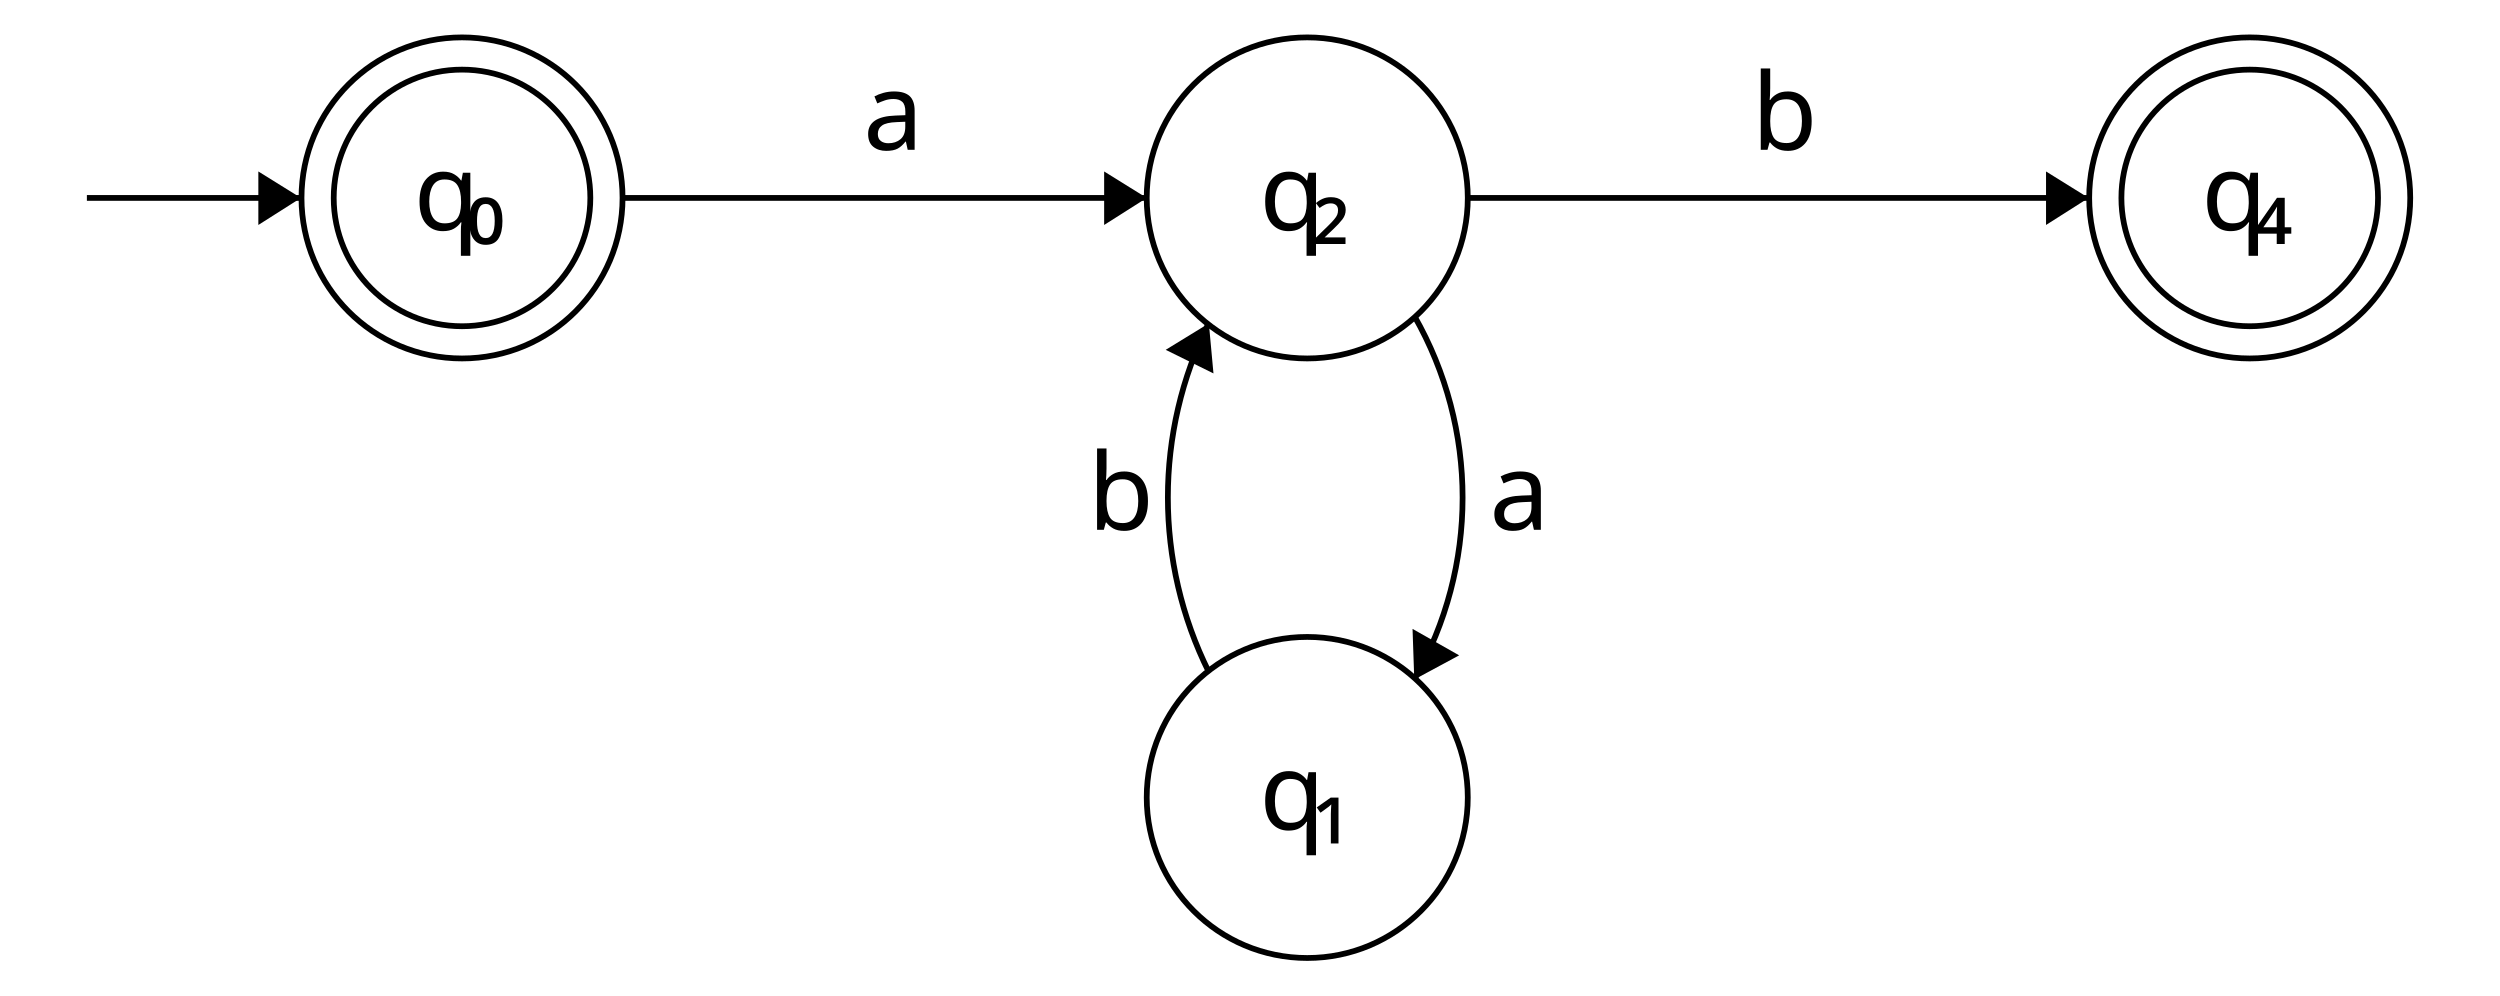
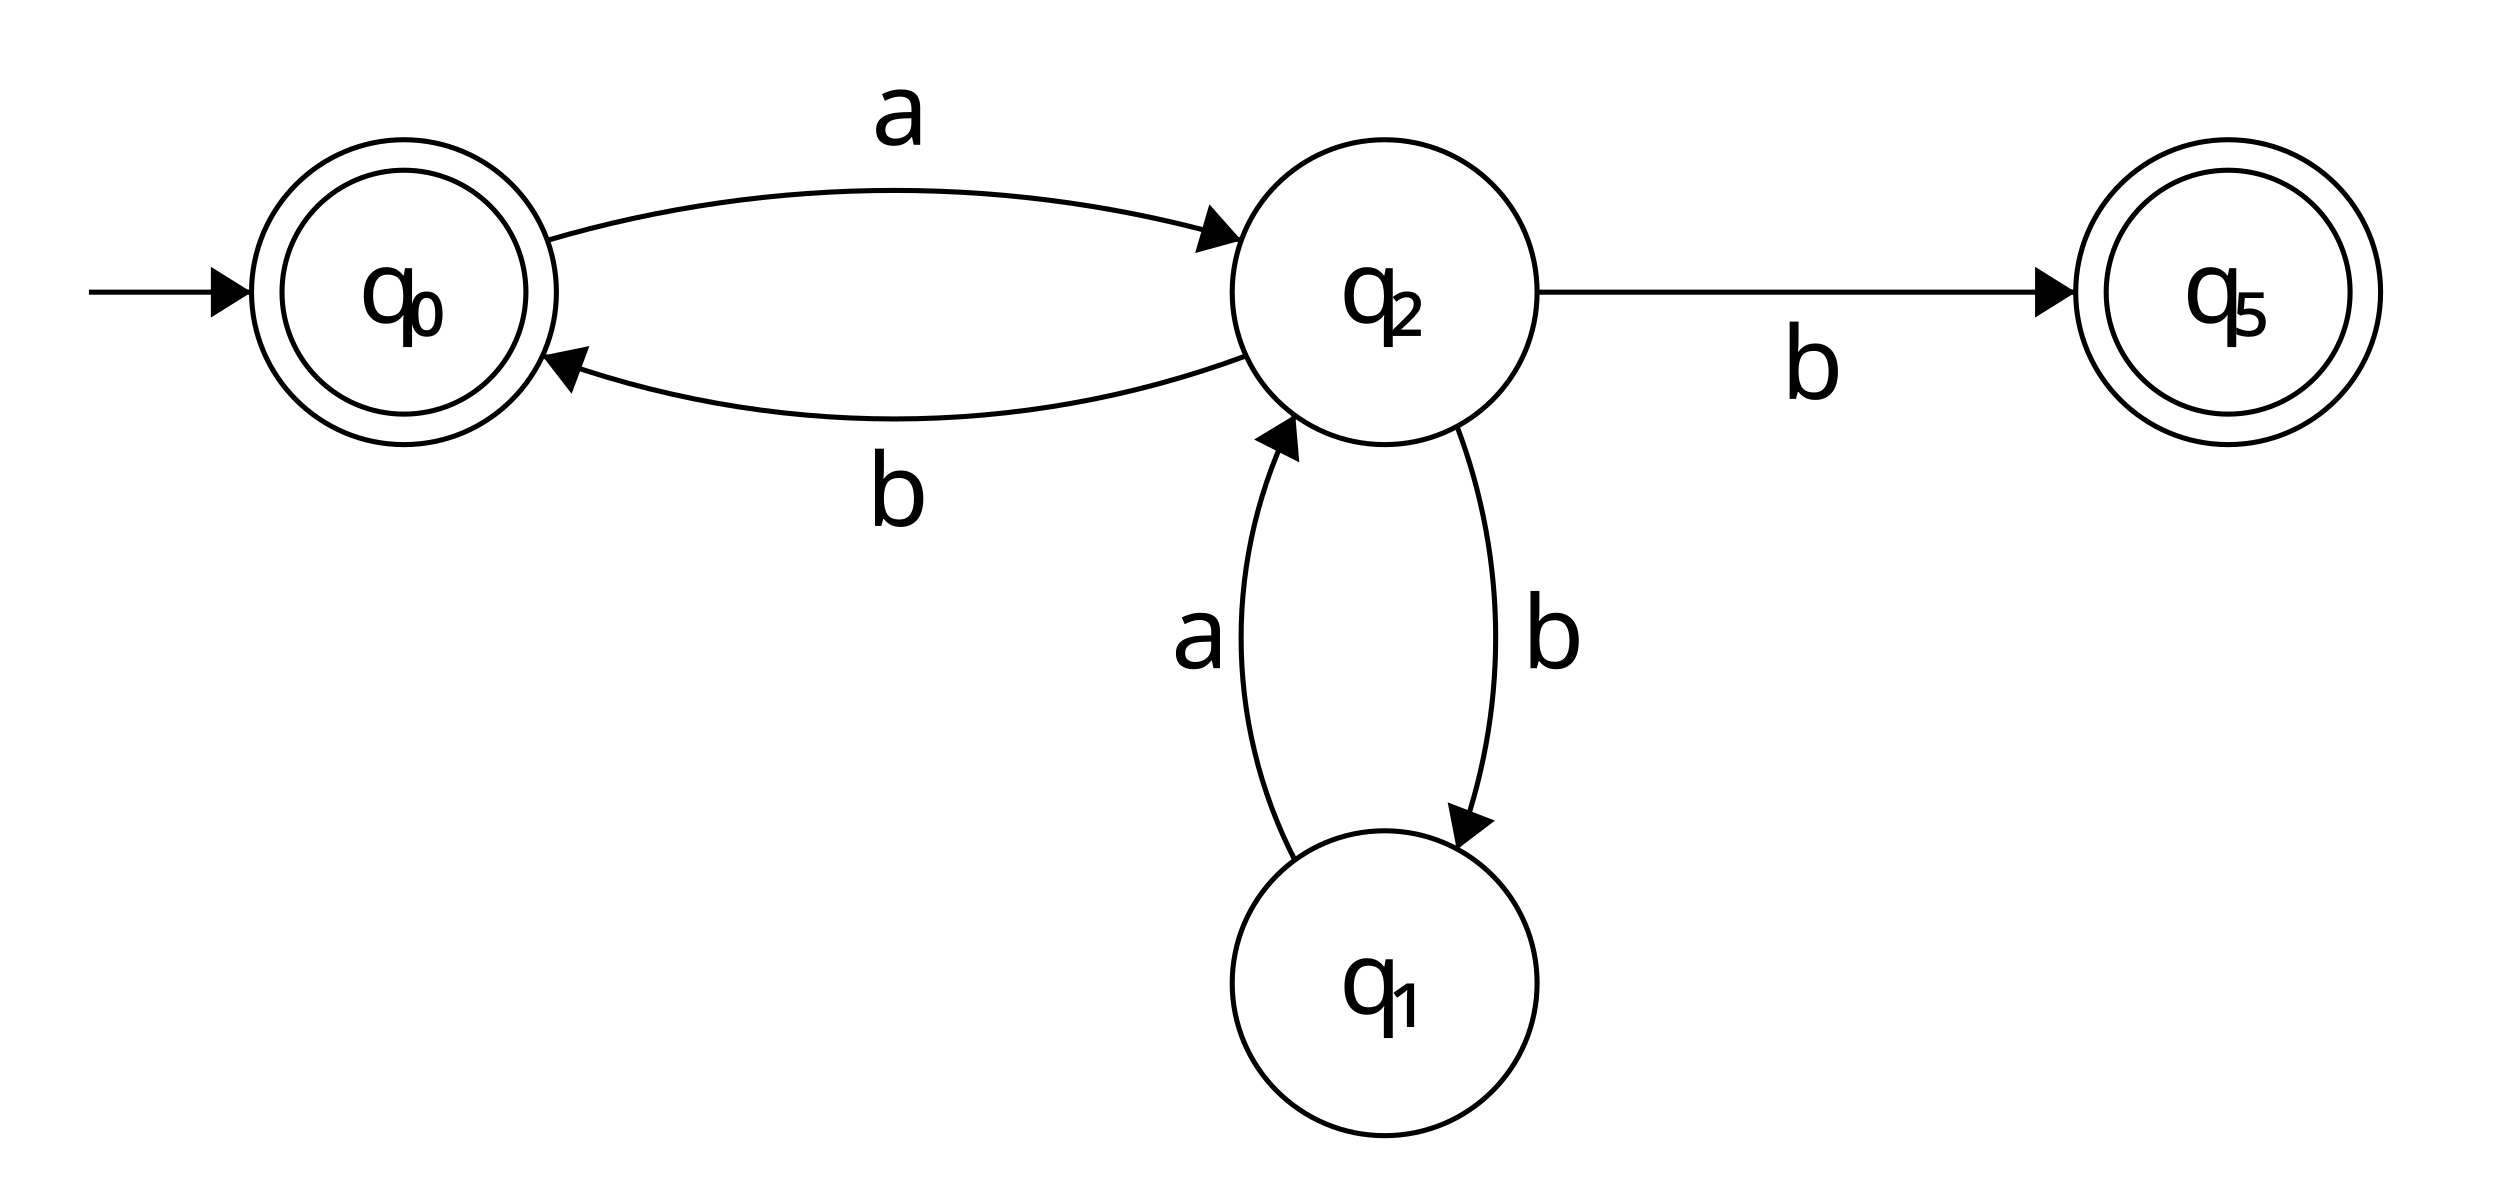
- <svg xmlns="http://www.w3.org/2000/svg" version="1.1" id="Layer_1" x="0px" y="0px" viewBox="0 0 434.5 173" style="enable-background:new 0 0 434.5 173;" xml:space="preserve">
+ <svg xmlns="http://www.w3.org/2000/svg" version="1.1" id="Layer_1" x="0px" y="0px" viewBox="0 0 492 235" style="enable-background:new 0 0 492 235;" xml:space="preserve">
  <style type="text/css">
	.st0{fill:none;stroke:#000000;}
	.st1{enable-background:new    ;}
	.st2{font-family:'TimesNewRomanPSMT';}
- 	.st3{font-size:18.605px;}
+ 	.st3{font-size:20px;}
	.st4{font-family:'MyriadPro-Regular';}
	.st5{stroke:#000000;}
</style>
-   <ellipse class="st0" cx="80.3" cy="34.4" rx="27.9" ry="27.9" />
-   <text transform="matrix(1 0 0 1 71.8838 39.9888)" class="st1">
+   <ellipse class="st0" cx="79.5" cy="57.5" rx="30" ry="30" />
+   <text transform="matrix(1 0 0 1 70.5 63.5)" class="st1">
    <tspan x="0" y="0" class="st2 st3">q</tspan>
-     <tspan x="9.3" y="0" class="st4 st3">₀</tspan>
+     <tspan x="10" y="0" class="st4 st3">₀</tspan>
  </text>
-   <ellipse class="st0" cx="80.3" cy="34.4" rx="22.3" ry="22.3" />
-   <ellipse class="st0" cx="227.2" cy="138.6" rx="27.9" ry="27.9" />
-   <text transform="matrix(1 0 0 1 218.8608 144.1748)" class="st1">
+   <ellipse class="st0" cx="79.5" cy="57.5" rx="24" ry="24" />
+   <ellipse class="st0" cx="272.5" cy="193.5" rx="30" ry="30" />
+   <text transform="matrix(1 0 0 1 263.5 199.5)" class="st1">
    <tspan x="0" y="0" class="st2 st3">q</tspan>
-     <tspan x="9.3" y="0" class="st4 st3">₁</tspan>
+     <tspan x="10" y="0" class="st4 st3">₁</tspan>
  </text>
-   <ellipse class="st0" cx="227.2" cy="34.4" rx="27.9" ry="27.9" />
-   <text transform="matrix(1 0 0 1 218.8608 39.9888)" class="st1">
+   <ellipse class="st0" cx="272.5" cy="57.5" rx="30" ry="30" />
+   <text transform="matrix(1 0 0 1 263.5 63.5)" class="st1">
    <tspan x="0" y="0" class="st2 st3">q</tspan>
-     <tspan x="9.3" y="0" class="st4 st3">₂</tspan>
+     <tspan x="10" y="0" class="st4 st3">₂</tspan>
  </text>
-   <ellipse class="st0" cx="391" cy="34.4" rx="27.9" ry="27.9" />
-   <text transform="matrix(1 0 0 1 382.582 39.9888)" class="st1">
+   <ellipse class="st0" cx="438.5" cy="57.5" rx="30" ry="30" />
+   <text transform="matrix(1 0 0 1 429.5 63.5)" class="st1">
    <tspan x="0" y="0" class="st2 st3">q</tspan>
-     <tspan x="9.3" y="0" class="st4 st3">₄</tspan>
+     <tspan x="10" y="0" class="st4 st3">₅</tspan>
  </text>
-   <ellipse class="st0" cx="391" cy="34.4" rx="22.3" ry="22.3" />
-   <path class="st5" d="M15.1,34.4h37.2H15.1z" />
-   <polygon points="52.3,34.4 44.9,29.8 44.9,39.1 " />
-   <path class="st5" d="M108.2,34.4h91.2H108.2z" />
-   <polygon points="199.3,34.4 191.9,29.8 191.9,39.1 " />
-   <text transform="matrix(1 0 0 1 150.0234 26.0352)" class="st2 st3">a</text>
-   <path class="st5" d="M255.1,34.4H363H255.1z" />
-   <polygon points="363,34.4 355.6,29.8 355.6,39.1 " />
-   <text transform="matrix(1 0 0 1 304.4424 26.0352)" class="st2 st3">b</text>
-   <path class="st0" d="M245.8,54.9c11.2,19.6,11.2,43.6,0,63.2" />
-   <polygon points="245.8,118.1 253.6,113.9 245.5,109.3 " />
-   <text transform="matrix(1 0 0 1 258.8604 92.082)" class="st2 st3">a</text>
-   <path class="st0" d="M210.1,116.8c-9.5-19.1-9.5-41.6,0-60.7" />
-   <polygon points="210.1,56.2 202.6,60.8 210.9,64.9 " />
-   <text transform="matrix(1 0 0 1 189.0933 92.082)" class="st2 st3">b</text>
+   <ellipse class="st0" cx="438.5" cy="57.5" rx="24" ry="24" />
+   <path class="st5" d="M17.5,57.5h32H17.5z" />
+   <polygon points="49.5,57.5 41.5,52.5 41.5,62.5 " />
+   <path class="st0" d="M107.7,47.3c44.6-13.1,92-13.1,136.6,0" />
+   <polygon points="244.3,47.3 238,40.2 235.2,49.8 " />
+   <text transform="matrix(1 0 0 1 171.5 28.5)" class="st2 st3">a</text>
+   <path class="st0" d="M254.9,169.4c-14.2-27.5-14.2-60.2,0-87.8" />
+   <polygon points="254.9,81.6 246.8,86.5 255.7,91 " />
+   <text transform="matrix(1 0 0 1 230.5 131.5)" class="st2 st3">a</text>
+   <path class="st0" d="M245.3,70c-44.7,16.6-93.9,16.6-138.5,0" />
+   <polygon points="106.7,70 112.5,77.5 116,68.1 " />
+   <text transform="matrix(1 0 0 1 170.5 103.5)" class="st2 st3">b</text>
+   <path class="st5" d="M302.5,57.5h106H302.5z" />
+   <polygon points="408.5,57.5 400.5,52.5 400.5,62.5 " />
+   <text transform="matrix(1 0 0 1 350.5 78.5)" class="st2 st3">b</text>
+   <path class="st0" d="M286.7,83.8c10.2,26.8,10.2,56.5,0,83.3" />
+   <polygon points="286.7,167.2 294.2,161.5 284.9,157.9 " />
+   <text transform="matrix(1 0 0 1 299.5 131.5)" class="st2 st3">b</text>
</svg>
